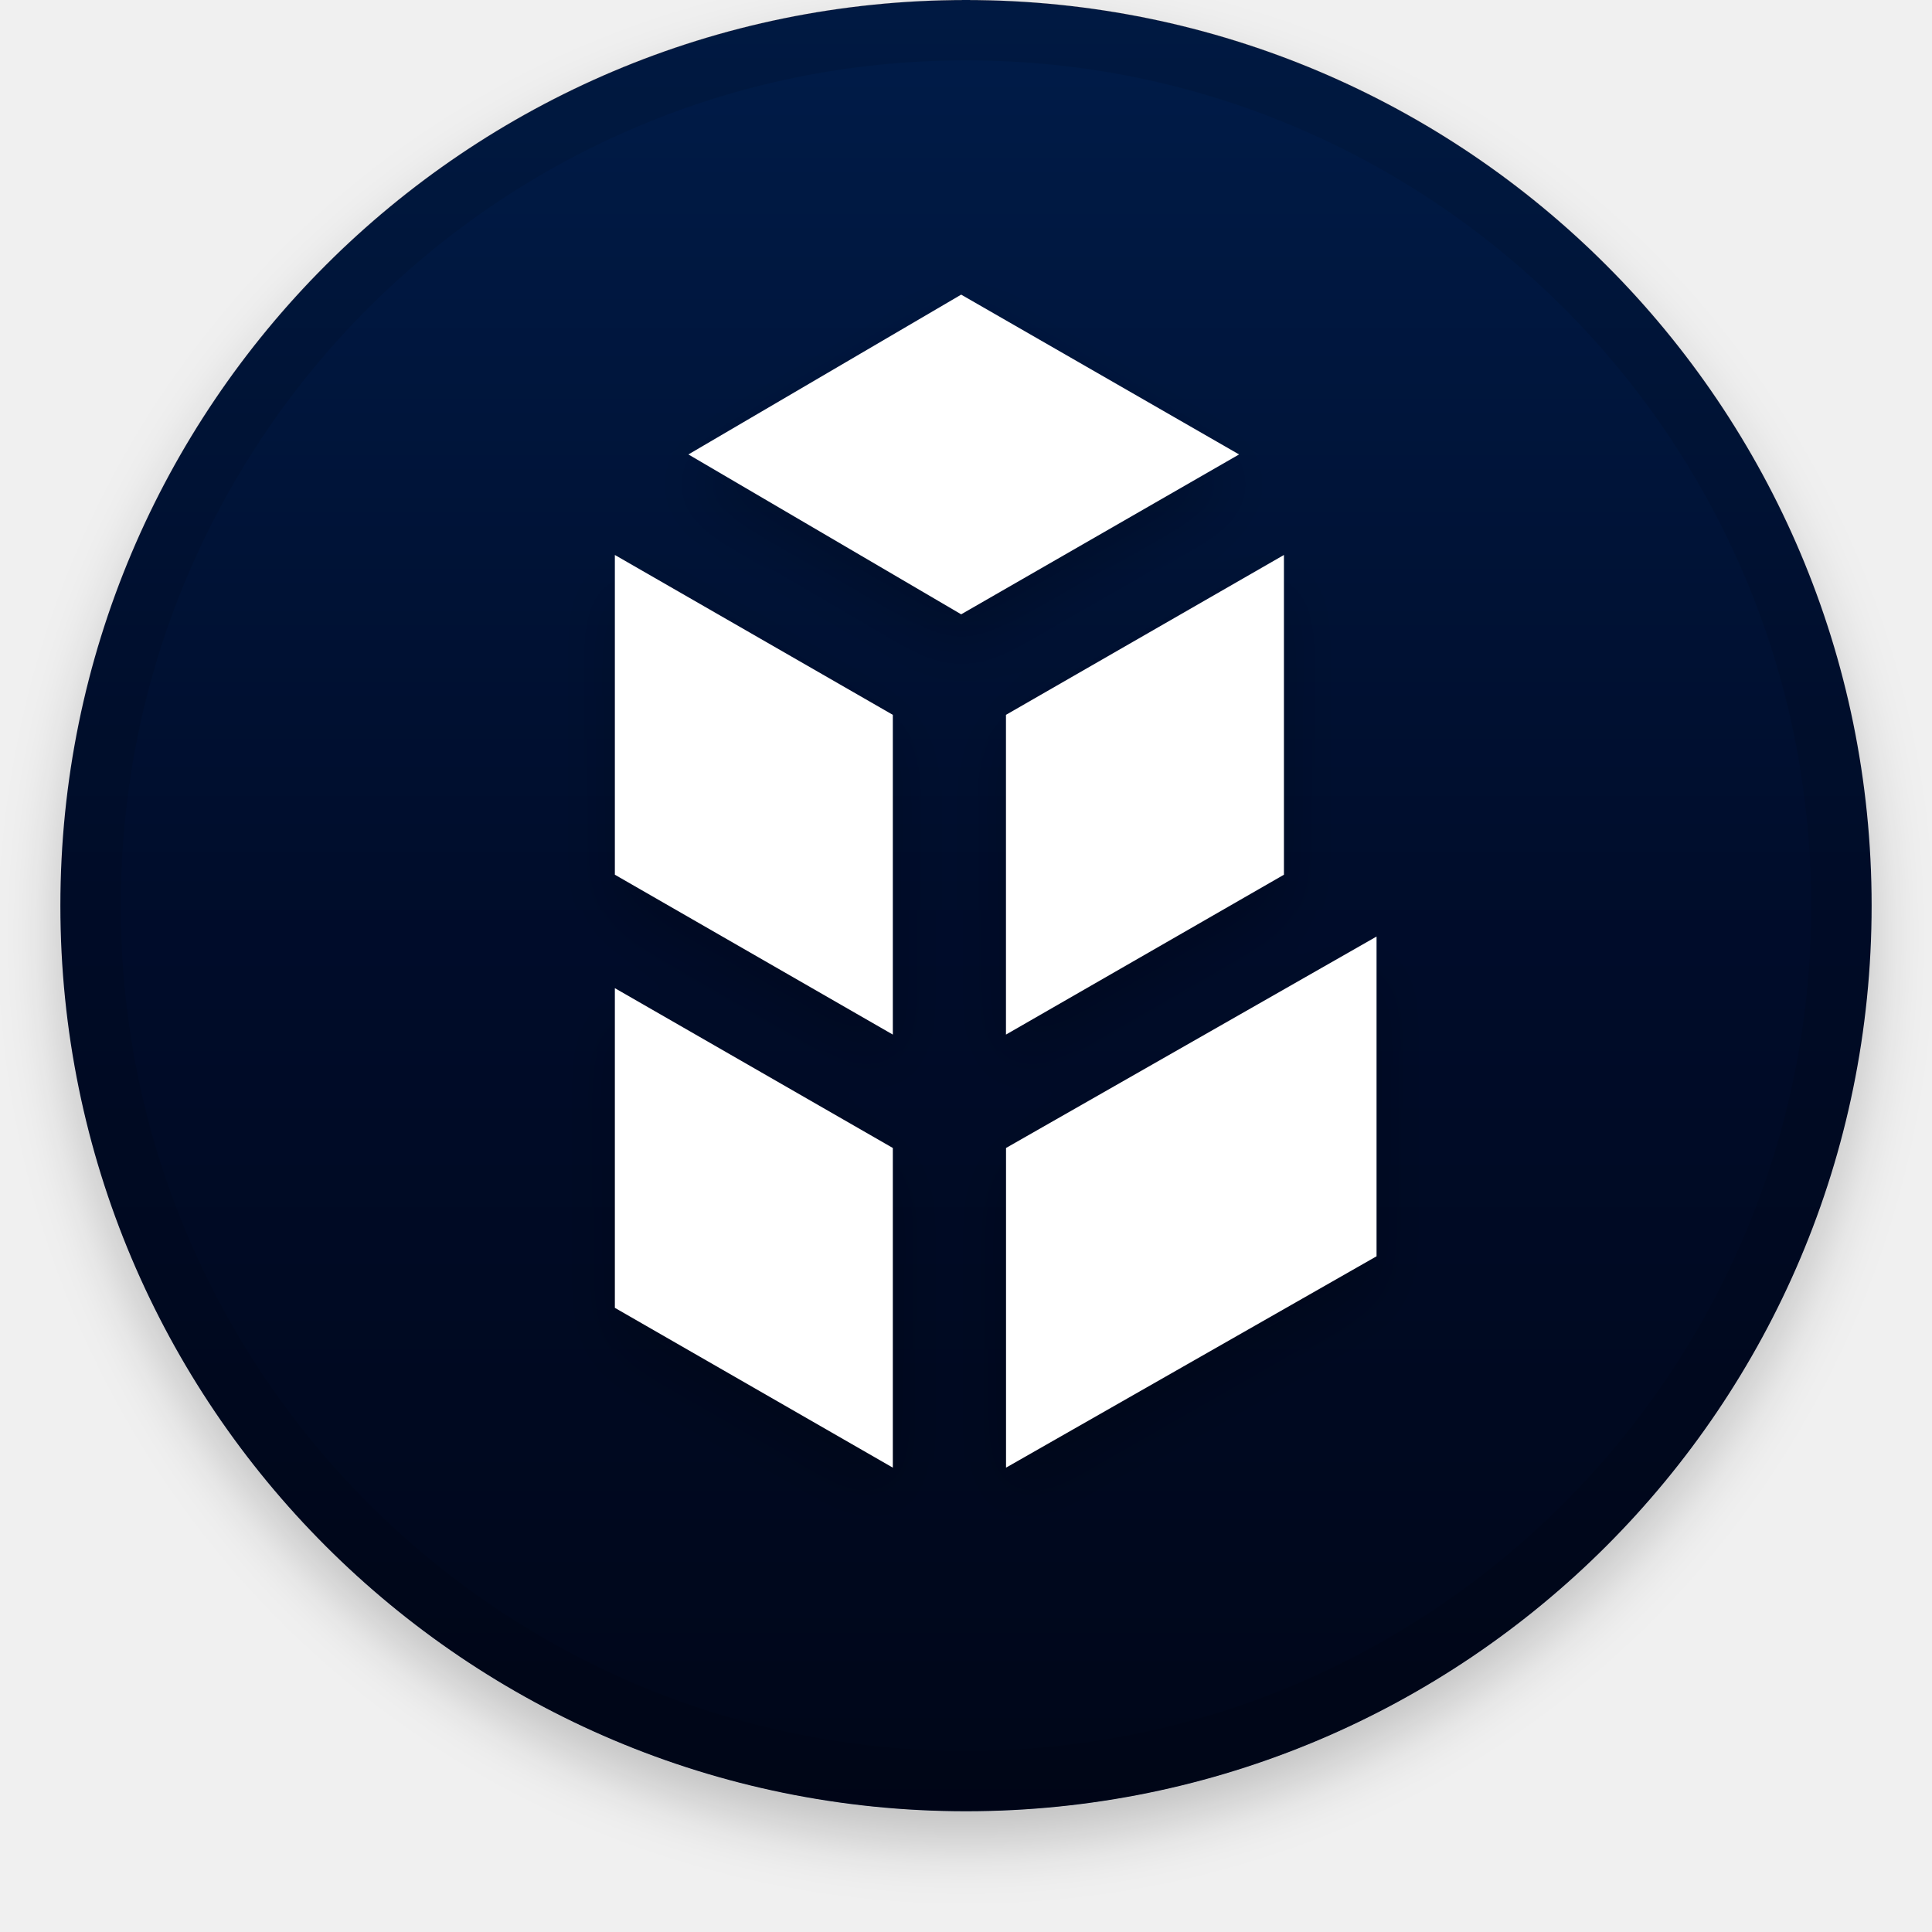
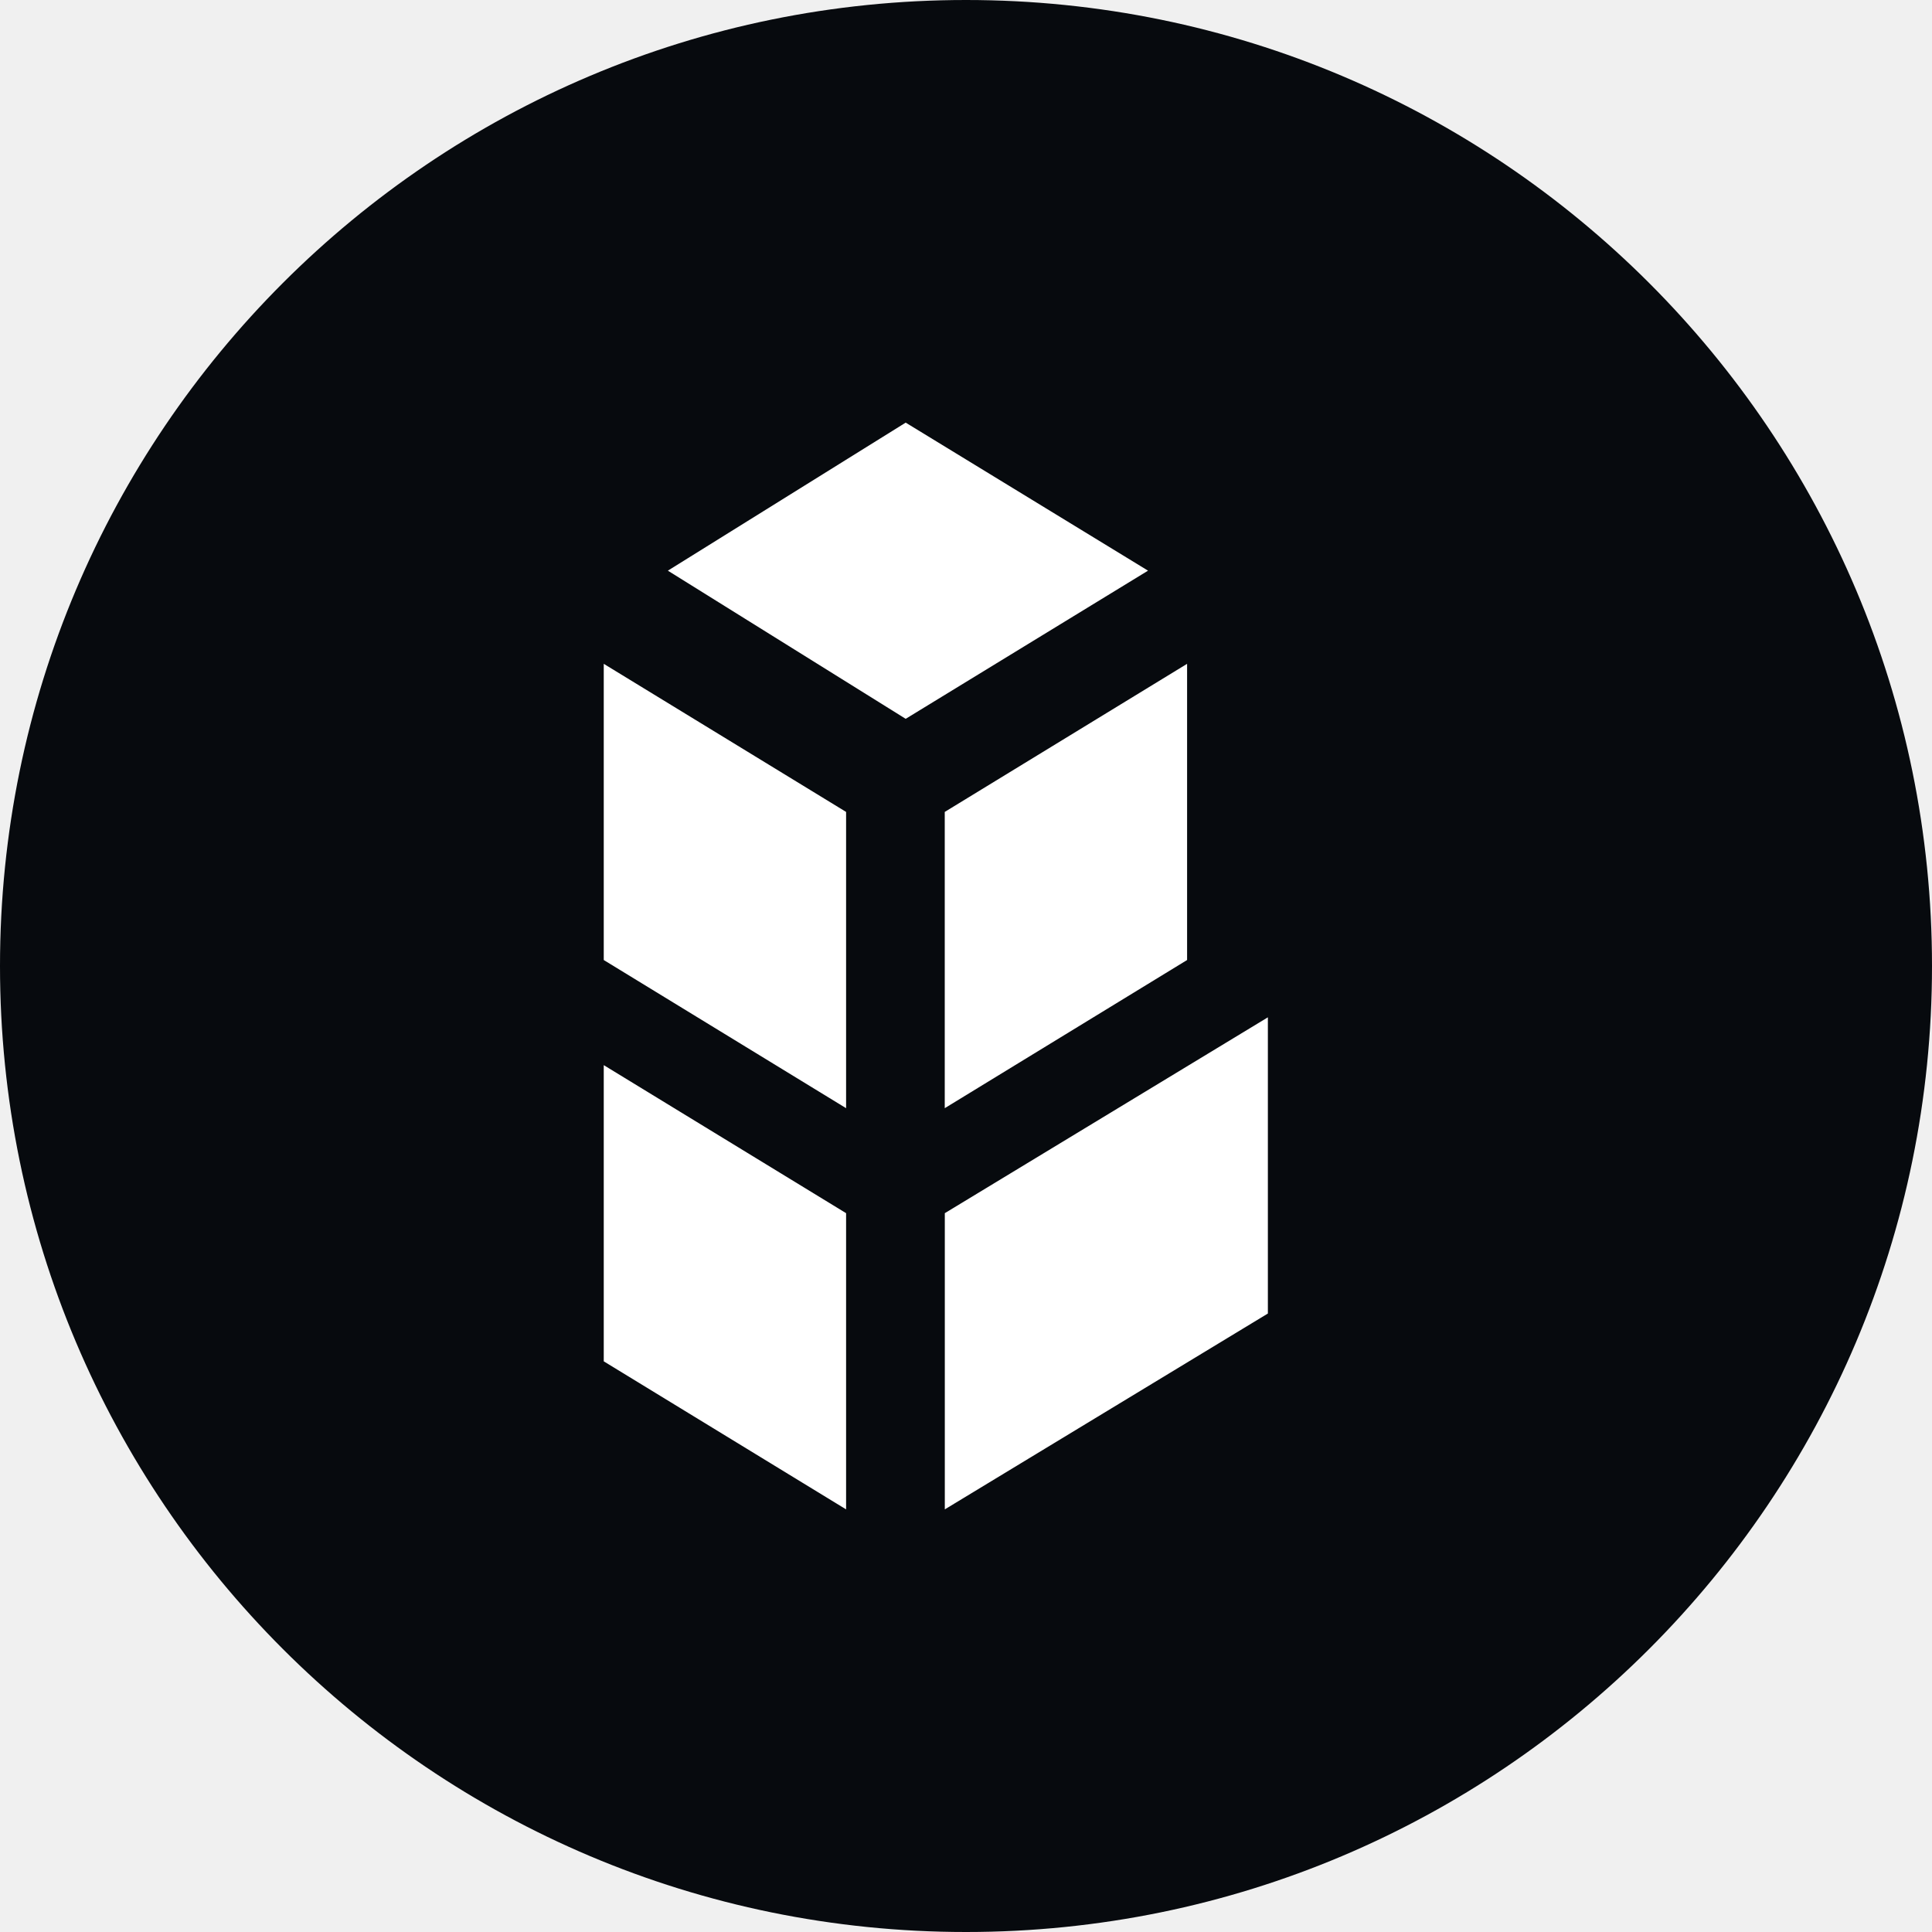
- <svg xmlns="http://www.w3.org/2000/svg" xmlns:xlink="http://www.w3.org/1999/xlink" width="32" height="32" viewBox="0 0 32 32">
-   <defs>
-     <filter id="a" width="111.7%" height="111.7%" x="-5.8%" y="-4.2%" filterUnits="objectBoundingBox">
-       <feOffset dy=".5" in="SourceAlpha" result="shadowOffsetOuter1" />
-       <feGaussianBlur in="shadowOffsetOuter1" result="shadowBlurOuter1" stdDeviation=".5" />
-       <feComposite in="shadowBlurOuter1" in2="SourceAlpha" operator="out" result="shadowBlurOuter1" />
-       <feColorMatrix in="shadowBlurOuter1" values="0 0 0 0 0 0 0 0 0 0 0 0 0 0 0 0 0 0 0.199 0" />
-     </filter>
-     <filter id="d" width="127.7%" height="118%" x="-13.9%" y="-6.4%" filterUnits="objectBoundingBox">
-       <feOffset dy=".5" in="SourceAlpha" result="shadowOffsetOuter1" />
-       <feGaussianBlur in="shadowOffsetOuter1" result="shadowBlurOuter1" stdDeviation=".5" />
-       <feColorMatrix in="shadowBlurOuter1" values="0 0 0 0 0 0 0 0 0 0 0 0 0 0 0 0 0 0 0.204 0" />
-     </filter>
-     <linearGradient id="c" x1="50%" x2="50%" y1="0%" y2="100%">
-       <stop offset="0%" stop-color="#FFF" stop-opacity=".5" />
-       <stop offset="100%" stop-opacity=".5" />
-     </linearGradient>
-     <circle id="b" cx="16" cy="15" r="15" />
-     <path id="e" d="M15.92 4.88l-4.518 2.647 4.518 2.648 4.603-2.648L15.92 4.88zm.743 14.134v5.295l6.137-3.501v-5.296l-6.137 3.502zm4.603-9.822v5.296l-4.604 2.648V11.84l4.604-2.648zm-11.082 5.296l4.604 2.648V11.84l-4.604-2.648v5.296zm0 7.174l4.604 2.647v-5.295l-4.604-2.647v5.294z" />
-   </defs>
-   <g fill="none">
-     <use fill="#000" filter="url(#a)" xlink:href="#b" />
-     <use fill="#000D2B" fill-rule="evenodd" xlink:href="#b" />
-     <use fill="url(#c)" fill-rule="evenodd" style="mix-blend-mode:soft-light" xlink:href="#b" />
-     <circle cx="16" cy="15" r="14.5" stroke="#000" stroke-opacity=".097" />
-     <use fill="#000" filter="url(#d)" xlink:href="#e" />
-     <use fill="#FFF" fill-rule="evenodd" xlink:href="#e" />
+ <svg xmlns="http://www.w3.org/2000/svg" width="32px" height="32px" viewBox="0 0 32 32" version="1.1">
+   <g id="bnt" stroke="none" stroke-width="1" fill="none" fill-rule="evenodd">
+     <path d="M16,32 C24.837,32 32,24.837 32,16 C32,7.163 24.837,0 16,0 C7.163,0 0,7.163 0,16 C0,24.837 7.163,32 16,32 Z" id="Oval" fill="#070A0E" fill-rule="nonzero" />
+     <g transform="translate(10, 7)" fill="#FFFFFF" fill-rule="nonzero" id="Shape">
+       <path d="M5.001,0 L1.062,2.452 L5.001,4.906 L9.015,2.452 L5.001,0 Z M5.649,13.094 L5.649,18 L11,14.756 L11,9.85 L5.649,13.094 L5.649,13.094 Z M9.662,3.995 L9.662,8.901 L5.648,11.355 L5.648,6.448 L9.662,3.995 Z M0,8.901 L4.014,11.355 L4.014,6.448 L0,3.995 L0,8.901 Z M0,15.548 L4.014,18 L4.014,13.094 L0,10.642 L0,15.547 L0,15.548 Z" />
+     </g>
  </g>
</svg>
